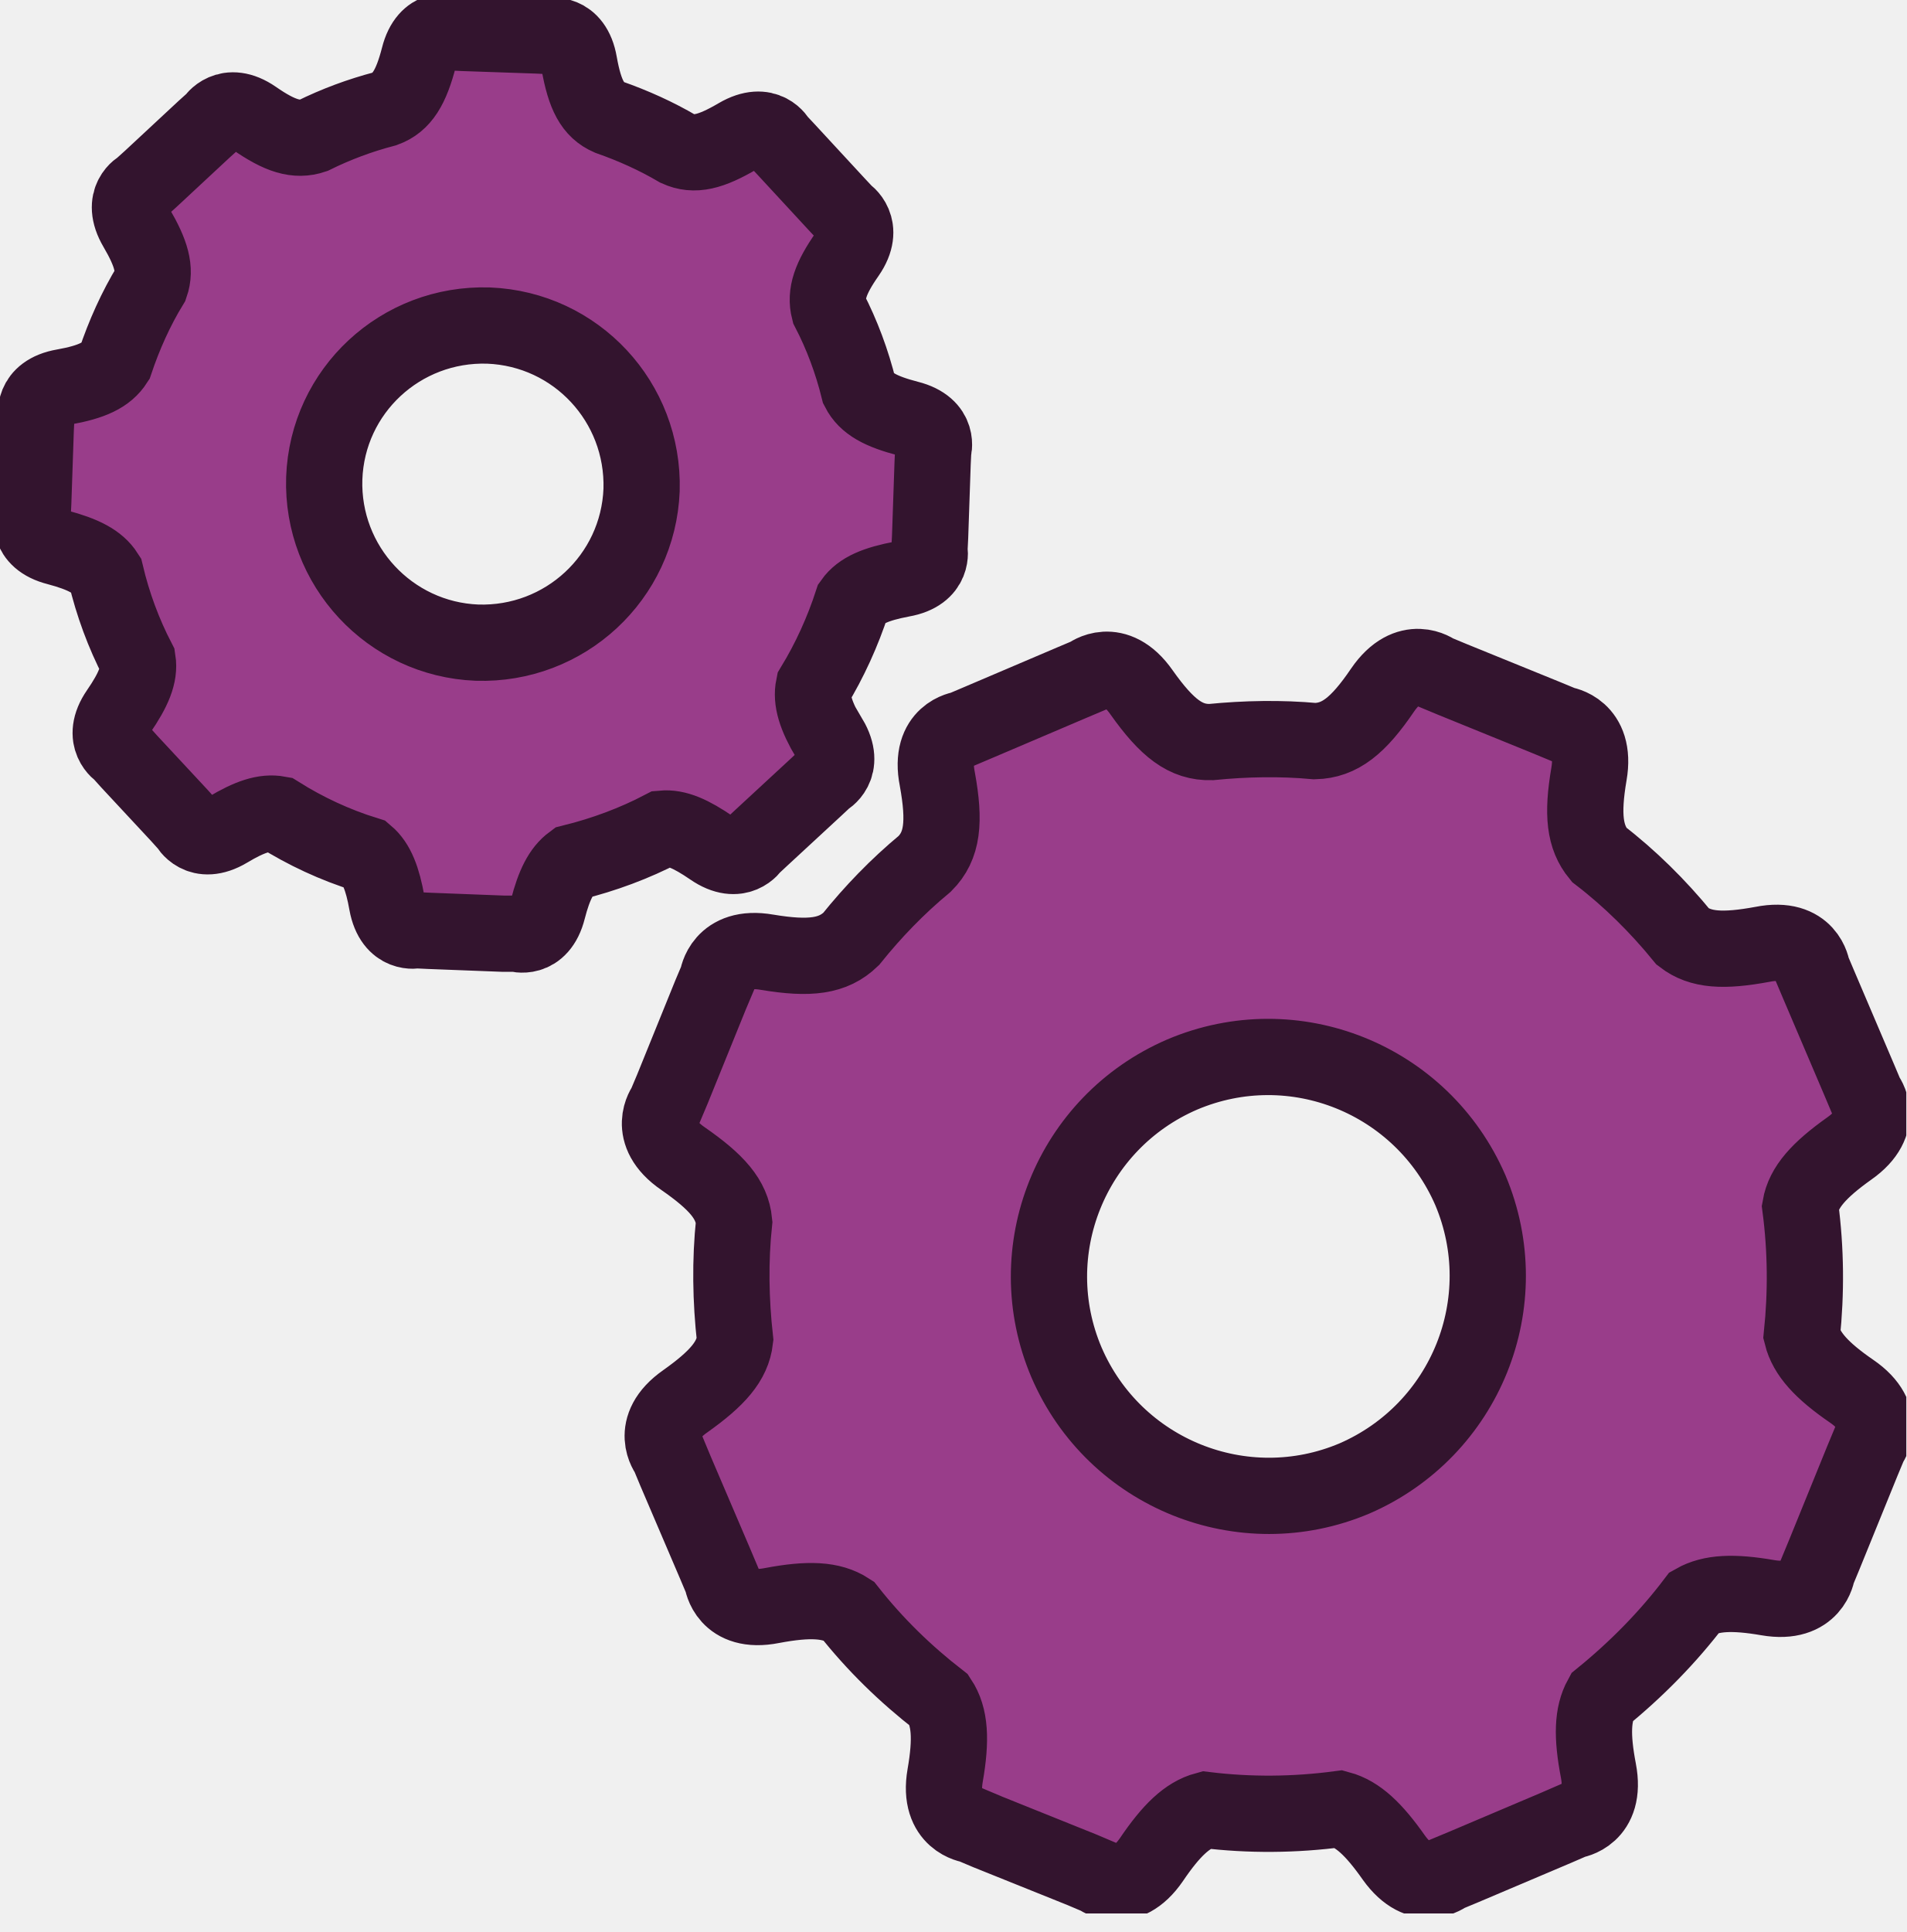
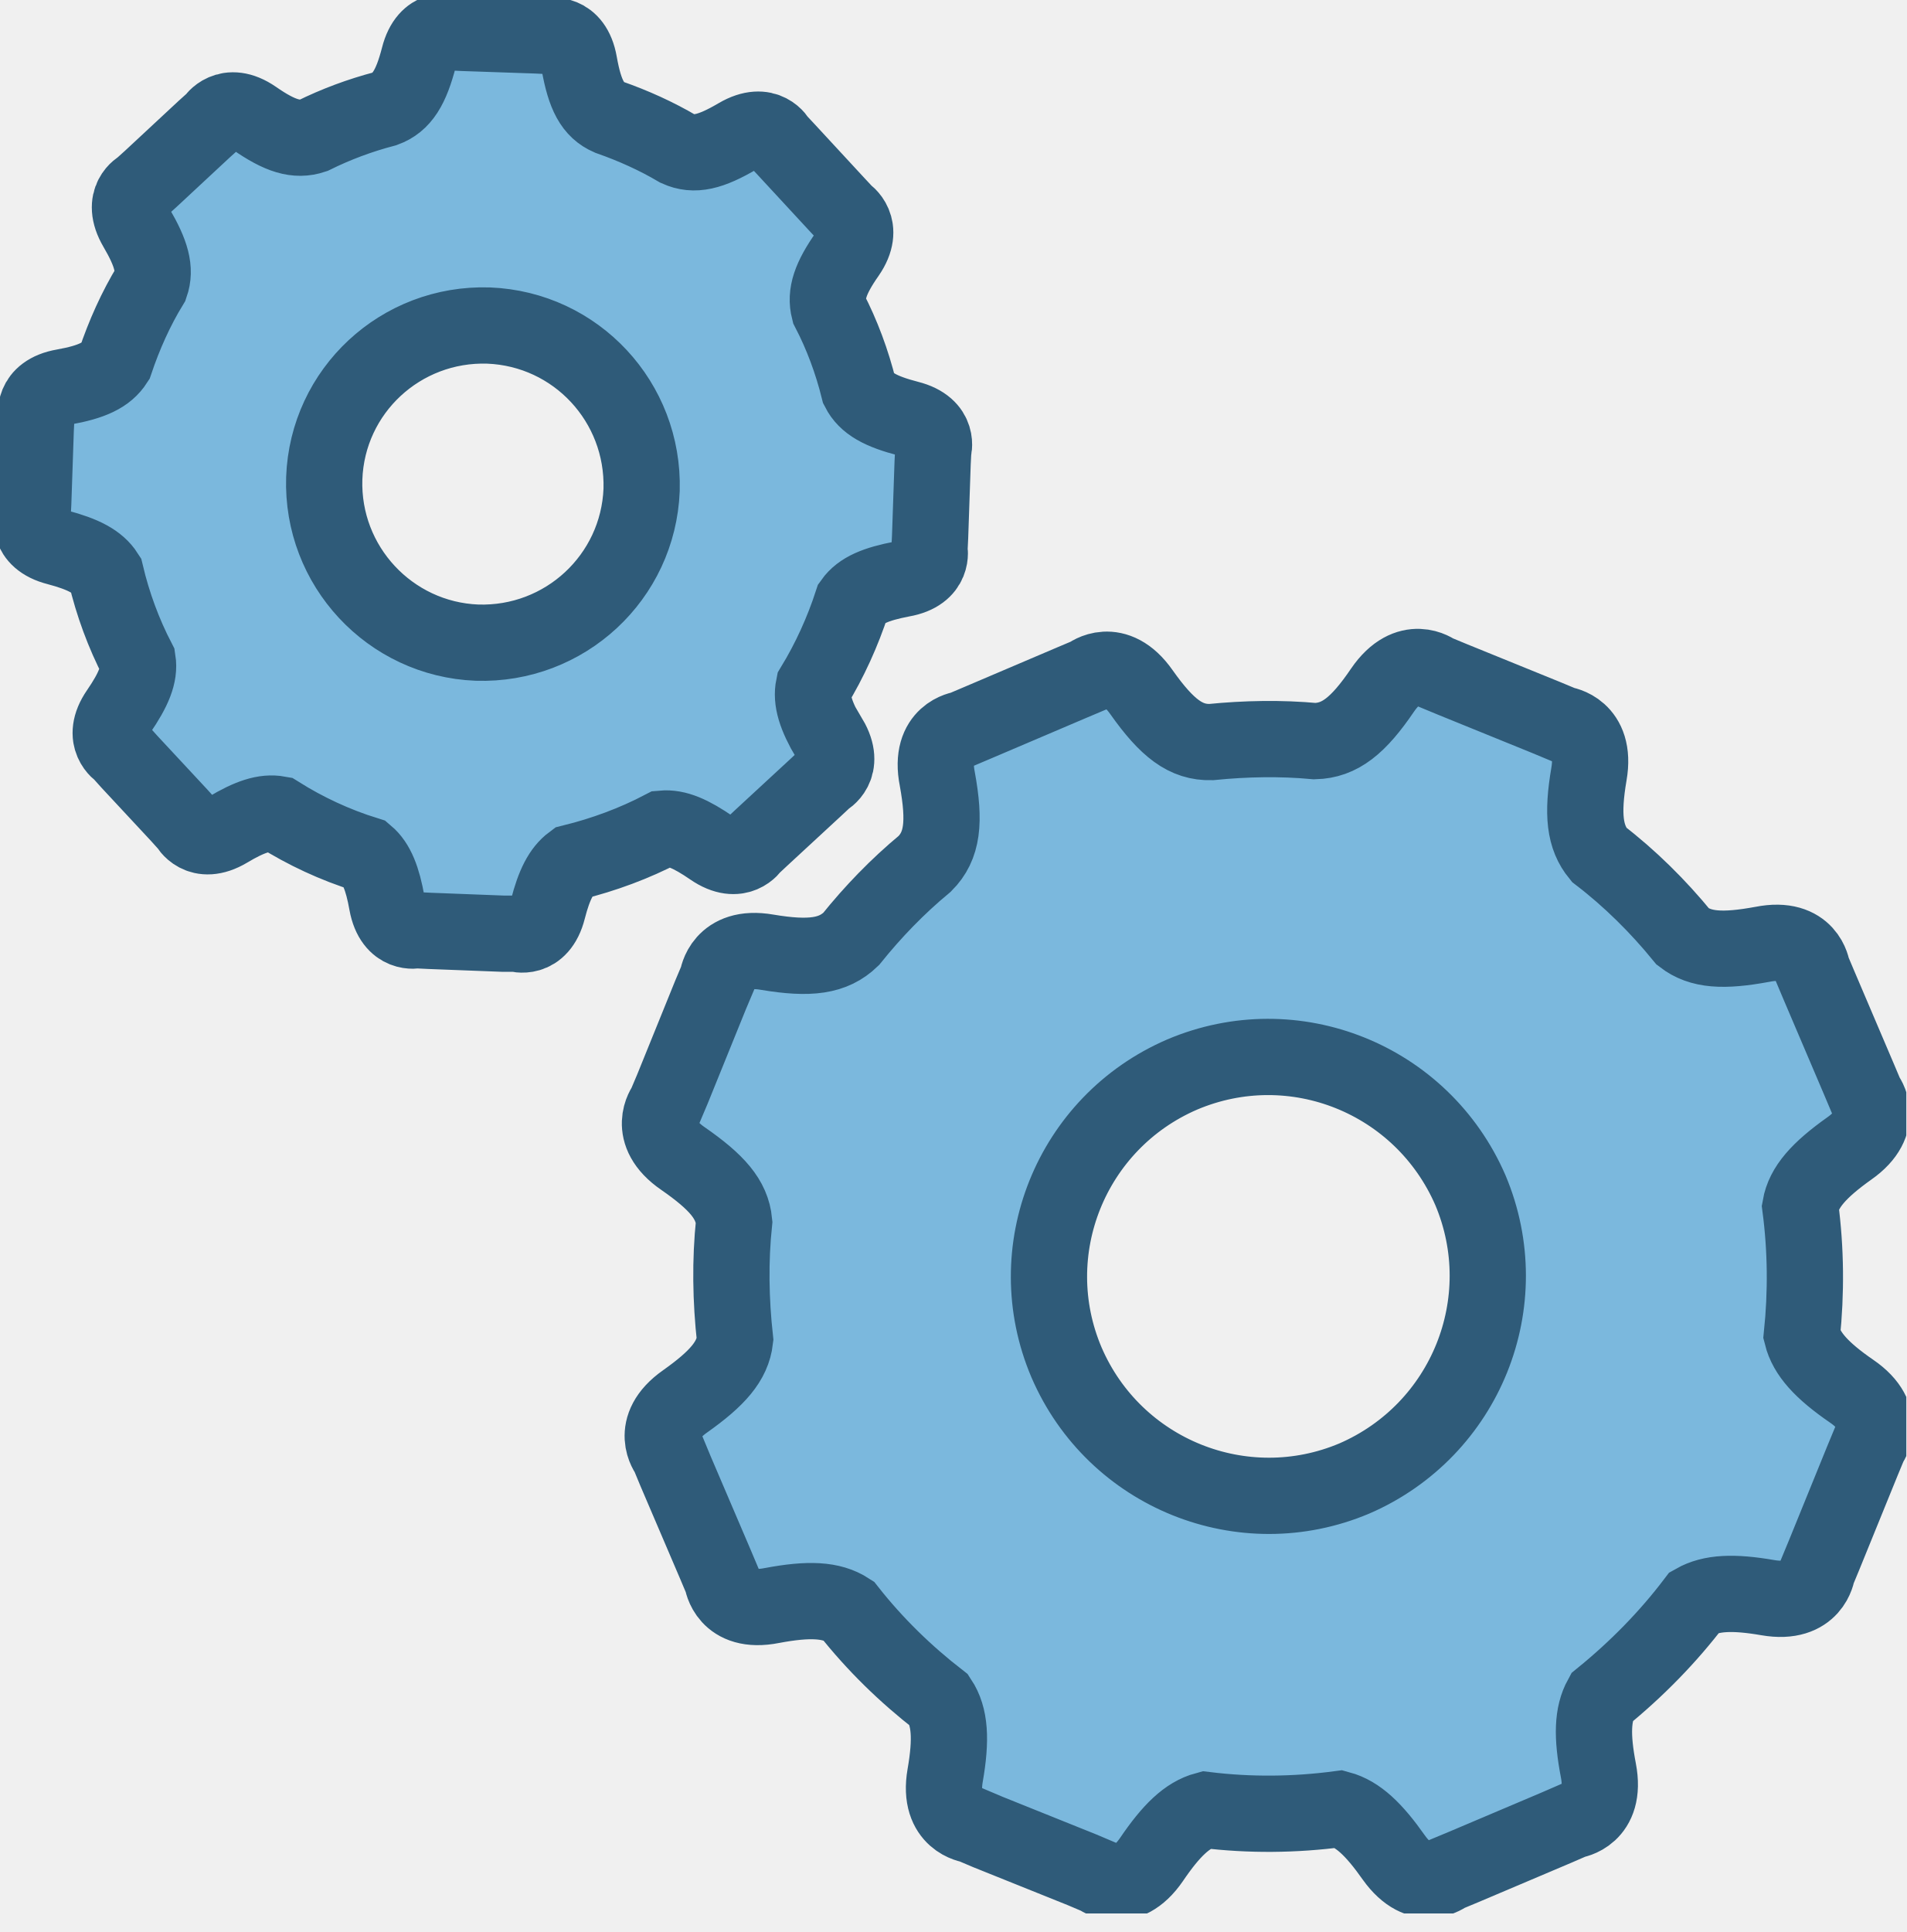
<svg xmlns="http://www.w3.org/2000/svg" width="75" height="76" viewBox="0 0 75 76" fill="none">
-   <g clip-path="url(#clip0_321_521)">
-     <path fill-rule="evenodd" clip-rule="evenodd" d="M72.853 54.73C71.668 53.916 71.076 53.262 70.891 52.522C71.064 50.856 71.052 49.166 70.83 47.476C70.965 46.698 71.558 46.032 72.754 45.181C74.235 44.145 73.408 43.096 73.408 43.096L73.137 42.454L71.57 38.778L71.298 38.136C71.298 38.136 71.126 36.791 69.337 37.149C67.794 37.433 66.906 37.383 66.215 36.853C65.228 35.644 64.118 34.546 62.909 33.62C62.341 32.93 62.243 32.041 62.514 30.45C62.822 28.673 61.49 28.5 61.49 28.5L60.836 28.229L57.135 26.724L56.481 26.452C56.481 26.452 55.42 25.651 54.396 27.143C53.434 28.562 52.706 29.13 51.731 29.154C50.386 29.031 49.017 29.056 47.647 29.191C46.66 29.216 45.92 28.661 44.908 27.23C43.872 25.749 42.823 26.576 42.823 26.576L42.182 26.847L38.505 28.414L37.864 28.686C37.864 28.686 36.519 28.858 36.877 30.647C37.185 32.337 37.086 33.275 36.383 33.978C35.297 34.879 34.347 35.866 33.484 36.939C32.781 37.618 31.868 37.741 30.177 37.458C28.401 37.149 28.228 38.494 28.228 38.494L27.957 39.135L26.451 42.849L26.18 43.491C26.18 43.491 25.378 44.552 26.871 45.576C28.203 46.501 28.796 47.179 28.882 48.068C28.721 49.598 28.746 51.14 28.919 52.694C28.82 53.546 28.228 54.224 26.957 55.125C25.477 56.161 26.303 57.21 26.303 57.21L26.575 57.864L28.142 61.528L28.413 62.17C28.413 62.17 28.586 63.514 30.375 63.157C31.818 62.885 32.706 62.922 33.373 63.354C34.434 64.699 35.63 65.859 36.951 66.883C37.383 67.537 37.432 68.425 37.185 69.844C36.877 71.62 38.221 71.793 38.221 71.793L38.863 72.064L42.577 73.557L43.218 73.829C43.218 73.829 44.279 74.643 45.303 73.15C46.08 72.003 46.71 71.398 47.438 71.201C49.165 71.41 50.929 71.398 52.693 71.164C53.421 71.361 54.05 71.953 54.84 73.076C55.889 74.544 56.925 73.718 56.925 73.718L57.579 73.446L61.243 71.892L61.897 71.608C61.897 71.608 63.23 71.435 62.884 69.646C62.625 68.289 62.65 67.438 63.008 66.784C64.389 65.661 65.623 64.403 66.672 63.021C67.326 62.651 68.189 62.614 69.546 62.848C71.323 63.157 71.496 61.824 71.496 61.824L71.767 61.17L73.272 57.469L73.544 56.815C73.544 56.815 74.346 55.754 72.853 54.73V54.73ZM53.286 58.16C48.906 60.011 43.847 57.975 41.96 53.595C40.097 49.215 42.132 44.157 46.512 42.269C50.904 40.406 55.95 42.442 57.85 46.822C59.701 51.214 57.665 56.26 53.286 58.16V58.16Z" fill="#993D8A" stroke="#33142E" stroke-width="3" stroke-miterlimit="10" />
-     <path fill-rule="evenodd" clip-rule="evenodd" d="M32.62 29.055C32.09 28.155 31.905 27.55 32.016 27.007C32.645 25.971 33.151 24.86 33.533 23.689C33.866 23.22 34.459 22.973 35.495 22.776C36.778 22.553 36.568 21.616 36.568 21.616L36.593 21.11L36.692 18.223L36.716 17.717C36.716 17.717 37.012 16.792 35.742 16.471C34.644 16.187 34.076 15.879 33.792 15.324C33.521 14.226 33.126 13.165 32.62 12.19C32.46 11.561 32.67 10.944 33.336 9.994C34.076 8.92 33.262 8.402 33.262 8.402L32.916 8.032L30.955 5.91L30.609 5.54C30.609 5.54 30.165 4.689 29.03 5.355C27.957 5.984 27.315 6.144 26.661 5.848C25.822 5.355 24.922 4.948 23.972 4.615C23.318 4.331 23.009 3.739 22.787 2.493C22.565 1.209 21.628 1.419 21.628 1.419L21.122 1.395L18.235 1.296L17.729 1.271C17.729 1.271 16.803 0.975 16.483 2.246C16.174 3.443 15.816 4.035 15.138 4.282C14.151 4.541 13.226 4.886 12.325 5.33C11.659 5.552 11.017 5.355 10.005 4.652C8.932 3.911 8.414 4.738 8.414 4.738L8.044 5.071L5.922 7.045L5.552 7.378C5.552 7.378 4.7 7.822 5.367 8.957C5.959 9.969 6.132 10.598 5.922 11.203C5.342 12.153 4.885 13.177 4.528 14.238C4.195 14.756 3.615 15.027 2.504 15.225C1.221 15.447 1.431 16.385 1.431 16.385L1.406 16.89L1.308 19.777L1.283 20.283C1.283 20.283 0.987 21.209 2.258 21.529C3.282 21.801 3.849 22.097 4.157 22.578C4.441 23.775 4.861 24.91 5.416 25.983C5.502 26.538 5.256 27.131 4.663 27.994C3.923 29.068 4.75 29.586 4.75 29.586L5.083 29.956L7.057 32.078L7.39 32.448C7.39 32.448 7.834 33.312 8.957 32.645C9.82 32.127 10.413 31.93 10.956 32.029C12.017 32.695 13.176 33.238 14.41 33.62C14.817 33.966 15.052 34.558 15.224 35.532C15.459 36.816 16.396 36.594 16.396 36.594L16.902 36.618L19.789 36.729H20.307C20.307 36.729 21.233 37.038 21.553 35.767C21.8 34.805 22.084 34.249 22.516 33.929C23.762 33.62 24.959 33.176 26.069 32.596C26.612 32.547 27.179 32.794 28.006 33.361C29.079 34.101 29.598 33.287 29.598 33.287L29.968 32.942L32.09 30.98L32.46 30.634C32.46 30.634 33.311 30.19 32.645 29.055H32.62ZM18.765 25.28C15.335 25.144 12.646 22.257 12.757 18.815C12.88 15.373 15.767 12.696 19.222 12.807C22.664 12.943 25.341 15.817 25.242 19.272C25.107 22.714 22.22 25.391 18.765 25.28Z" fill="#993D8A" stroke="#33142E" stroke-width="3" stroke-miterlimit="10" />
+   <g clip-path="url(#clip0_441_4)">
+     <path fill-rule="evenodd" clip-rule="evenodd" d="M72.853 54.729C71.669 53.915 71.077 53.261 70.892 52.521C71.064 50.855 71.052 49.165 70.83 47.475C70.966 46.698 71.558 46.031 72.754 45.18C74.235 44.144 73.408 43.095 73.408 43.095L73.137 42.453L71.57 38.777L71.299 38.135C71.299 38.135 71.126 36.791 69.337 37.148C67.795 37.432 66.906 37.383 66.216 36.852C65.229 35.643 64.118 34.545 62.909 33.62C62.342 32.929 62.243 32.041 62.514 30.449C62.823 28.672 61.49 28.5 61.49 28.5L60.837 28.228L57.135 26.723L56.481 26.452C56.481 26.452 55.42 25.65 54.396 27.143C53.434 28.561 52.706 29.129 51.731 29.154C50.387 29.03 49.017 29.055 47.648 29.191C46.661 29.215 45.92 28.66 44.909 27.229C43.872 25.748 42.824 26.575 42.824 26.575L42.182 26.846L38.505 28.413L37.864 28.685C37.864 28.685 36.519 28.858 36.877 30.646C37.185 32.337 37.087 33.274 36.383 33.978C35.298 34.878 34.348 35.865 33.484 36.939C32.781 37.617 31.868 37.741 30.178 37.457C28.401 37.148 28.228 38.493 28.228 38.493L27.957 39.135L26.452 42.848L26.18 43.49C26.18 43.49 25.378 44.551 26.871 45.575C28.204 46.5 28.796 47.179 28.882 48.067C28.722 49.597 28.747 51.139 28.919 52.694C28.82 53.545 28.228 54.224 26.957 55.124C25.477 56.16 26.304 57.209 26.304 57.209L26.575 57.863L28.142 61.527L28.413 62.169C28.413 62.169 28.586 63.514 30.375 63.156C31.819 62.885 32.707 62.922 33.373 63.353C34.434 64.698 35.631 65.858 36.951 66.882C37.383 67.536 37.432 68.424 37.185 69.843C36.877 71.62 38.222 71.792 38.222 71.792L38.863 72.064L42.577 73.556L43.218 73.828C43.218 73.828 44.279 74.642 45.303 73.149C46.081 72.002 46.71 71.397 47.438 71.2C49.165 71.41 50.929 71.397 52.694 71.163C53.422 71.36 54.051 71.953 54.84 73.075C55.889 74.543 56.925 73.717 56.925 73.717L57.579 73.445L61.244 71.891L61.898 71.607C61.898 71.607 63.23 71.434 62.885 69.645C62.625 68.288 62.65 67.437 63.008 66.783C64.39 65.66 65.623 64.402 66.672 63.02C67.326 62.65 68.19 62.613 69.547 62.847C71.323 63.156 71.496 61.824 71.496 61.824L71.767 61.17L73.273 57.468L73.544 56.814C73.544 56.814 74.346 55.753 72.853 54.729V54.729ZM53.286 58.159C48.906 60.01 43.848 57.974 41.96 53.594C40.097 49.215 42.133 44.156 46.513 42.268C50.905 40.406 55.951 42.441 57.851 46.821C59.701 51.213 57.666 56.259 53.286 58.159V58.159Z" fill="#7BB8DD" stroke="#2F5B79" stroke-width="3" stroke-miterlimit="10" />
+     <path fill-rule="evenodd" clip-rule="evenodd" d="M32.62 29.055C32.09 28.154 31.905 27.55 32.016 27.007C32.645 25.971 33.151 24.86 33.533 23.688C33.867 23.219 34.459 22.973 35.495 22.775C36.778 22.553 36.569 21.615 36.569 21.615L36.593 21.11L36.692 18.223L36.717 17.717C36.717 17.717 37.013 16.791 35.742 16.471C34.644 16.187 34.076 15.878 33.793 15.323C33.521 14.225 33.126 13.164 32.62 12.19C32.46 11.56 32.67 10.943 33.336 9.993C34.076 8.92 33.262 8.402 33.262 8.402L32.917 8.032L30.955 5.91L30.61 5.54C30.61 5.54 30.165 4.688 29.03 5.354C27.957 5.984 27.315 6.144 26.661 5.848C25.823 5.354 24.922 4.947 23.972 4.614C23.318 4.33 23.009 3.738 22.788 2.492C22.565 1.209 21.628 1.419 21.628 1.419L21.122 1.394L18.235 1.295L17.729 1.271C17.729 1.271 16.804 0.975 16.483 2.245C16.174 3.442 15.817 4.034 15.138 4.281C14.151 4.54 13.226 4.886 12.325 5.33C11.659 5.552 11.017 5.354 10.006 4.651C8.932 3.911 8.414 4.738 8.414 4.738L8.044 5.071L5.922 7.045L5.552 7.378C5.552 7.378 4.701 7.822 5.367 8.957C5.959 9.969 6.132 10.598 5.922 11.203C5.342 12.152 4.886 13.177 4.528 14.238C4.195 14.756 3.615 15.027 2.505 15.225C1.221 15.447 1.431 16.384 1.431 16.384L1.406 16.89L1.308 19.777L1.283 20.283C1.283 20.283 0.987 21.208 2.258 21.529C3.282 21.8 3.849 22.097 4.158 22.578C4.442 23.774 4.861 24.91 5.416 25.983C5.503 26.538 5.256 27.13 4.664 27.994C3.923 29.067 4.75 29.585 4.75 29.585L5.083 29.956L7.057 32.078L7.39 32.448C7.39 32.448 7.834 33.311 8.957 32.645C9.821 32.127 10.413 31.93 10.956 32.028C12.017 32.694 13.177 33.237 14.41 33.62C14.817 33.965 15.052 34.557 15.225 35.532C15.459 36.815 16.397 36.593 16.397 36.593L16.902 36.618L19.789 36.729H20.308C20.308 36.729 21.233 37.037 21.554 35.767C21.8 34.804 22.084 34.249 22.516 33.928C23.762 33.62 24.959 33.176 26.069 32.596C26.612 32.547 27.18 32.793 28.006 33.361C29.08 34.101 29.598 33.287 29.598 33.287L29.968 32.941L32.09 30.98L32.46 30.634C32.46 30.634 33.311 30.19 32.645 29.055H32.62ZM18.765 25.28C15.336 25.144 12.646 22.257 12.757 18.815C12.88 15.373 15.767 12.695 19.222 12.806C22.664 12.942 25.341 15.817 25.243 19.271C25.107 22.713 22.22 25.391 18.765 25.28Z" fill="#7BB8DD" stroke="#2F5B79" stroke-width="3" stroke-miterlimit="10" />
  </g>
  <defs>
-     <clipPath id="clip0_321_521">
+     <clipPath id="clip0_441_4">
      <rect width="75" height="75.271" fill="white" />
    </clipPath>
  </defs>
</svg>
